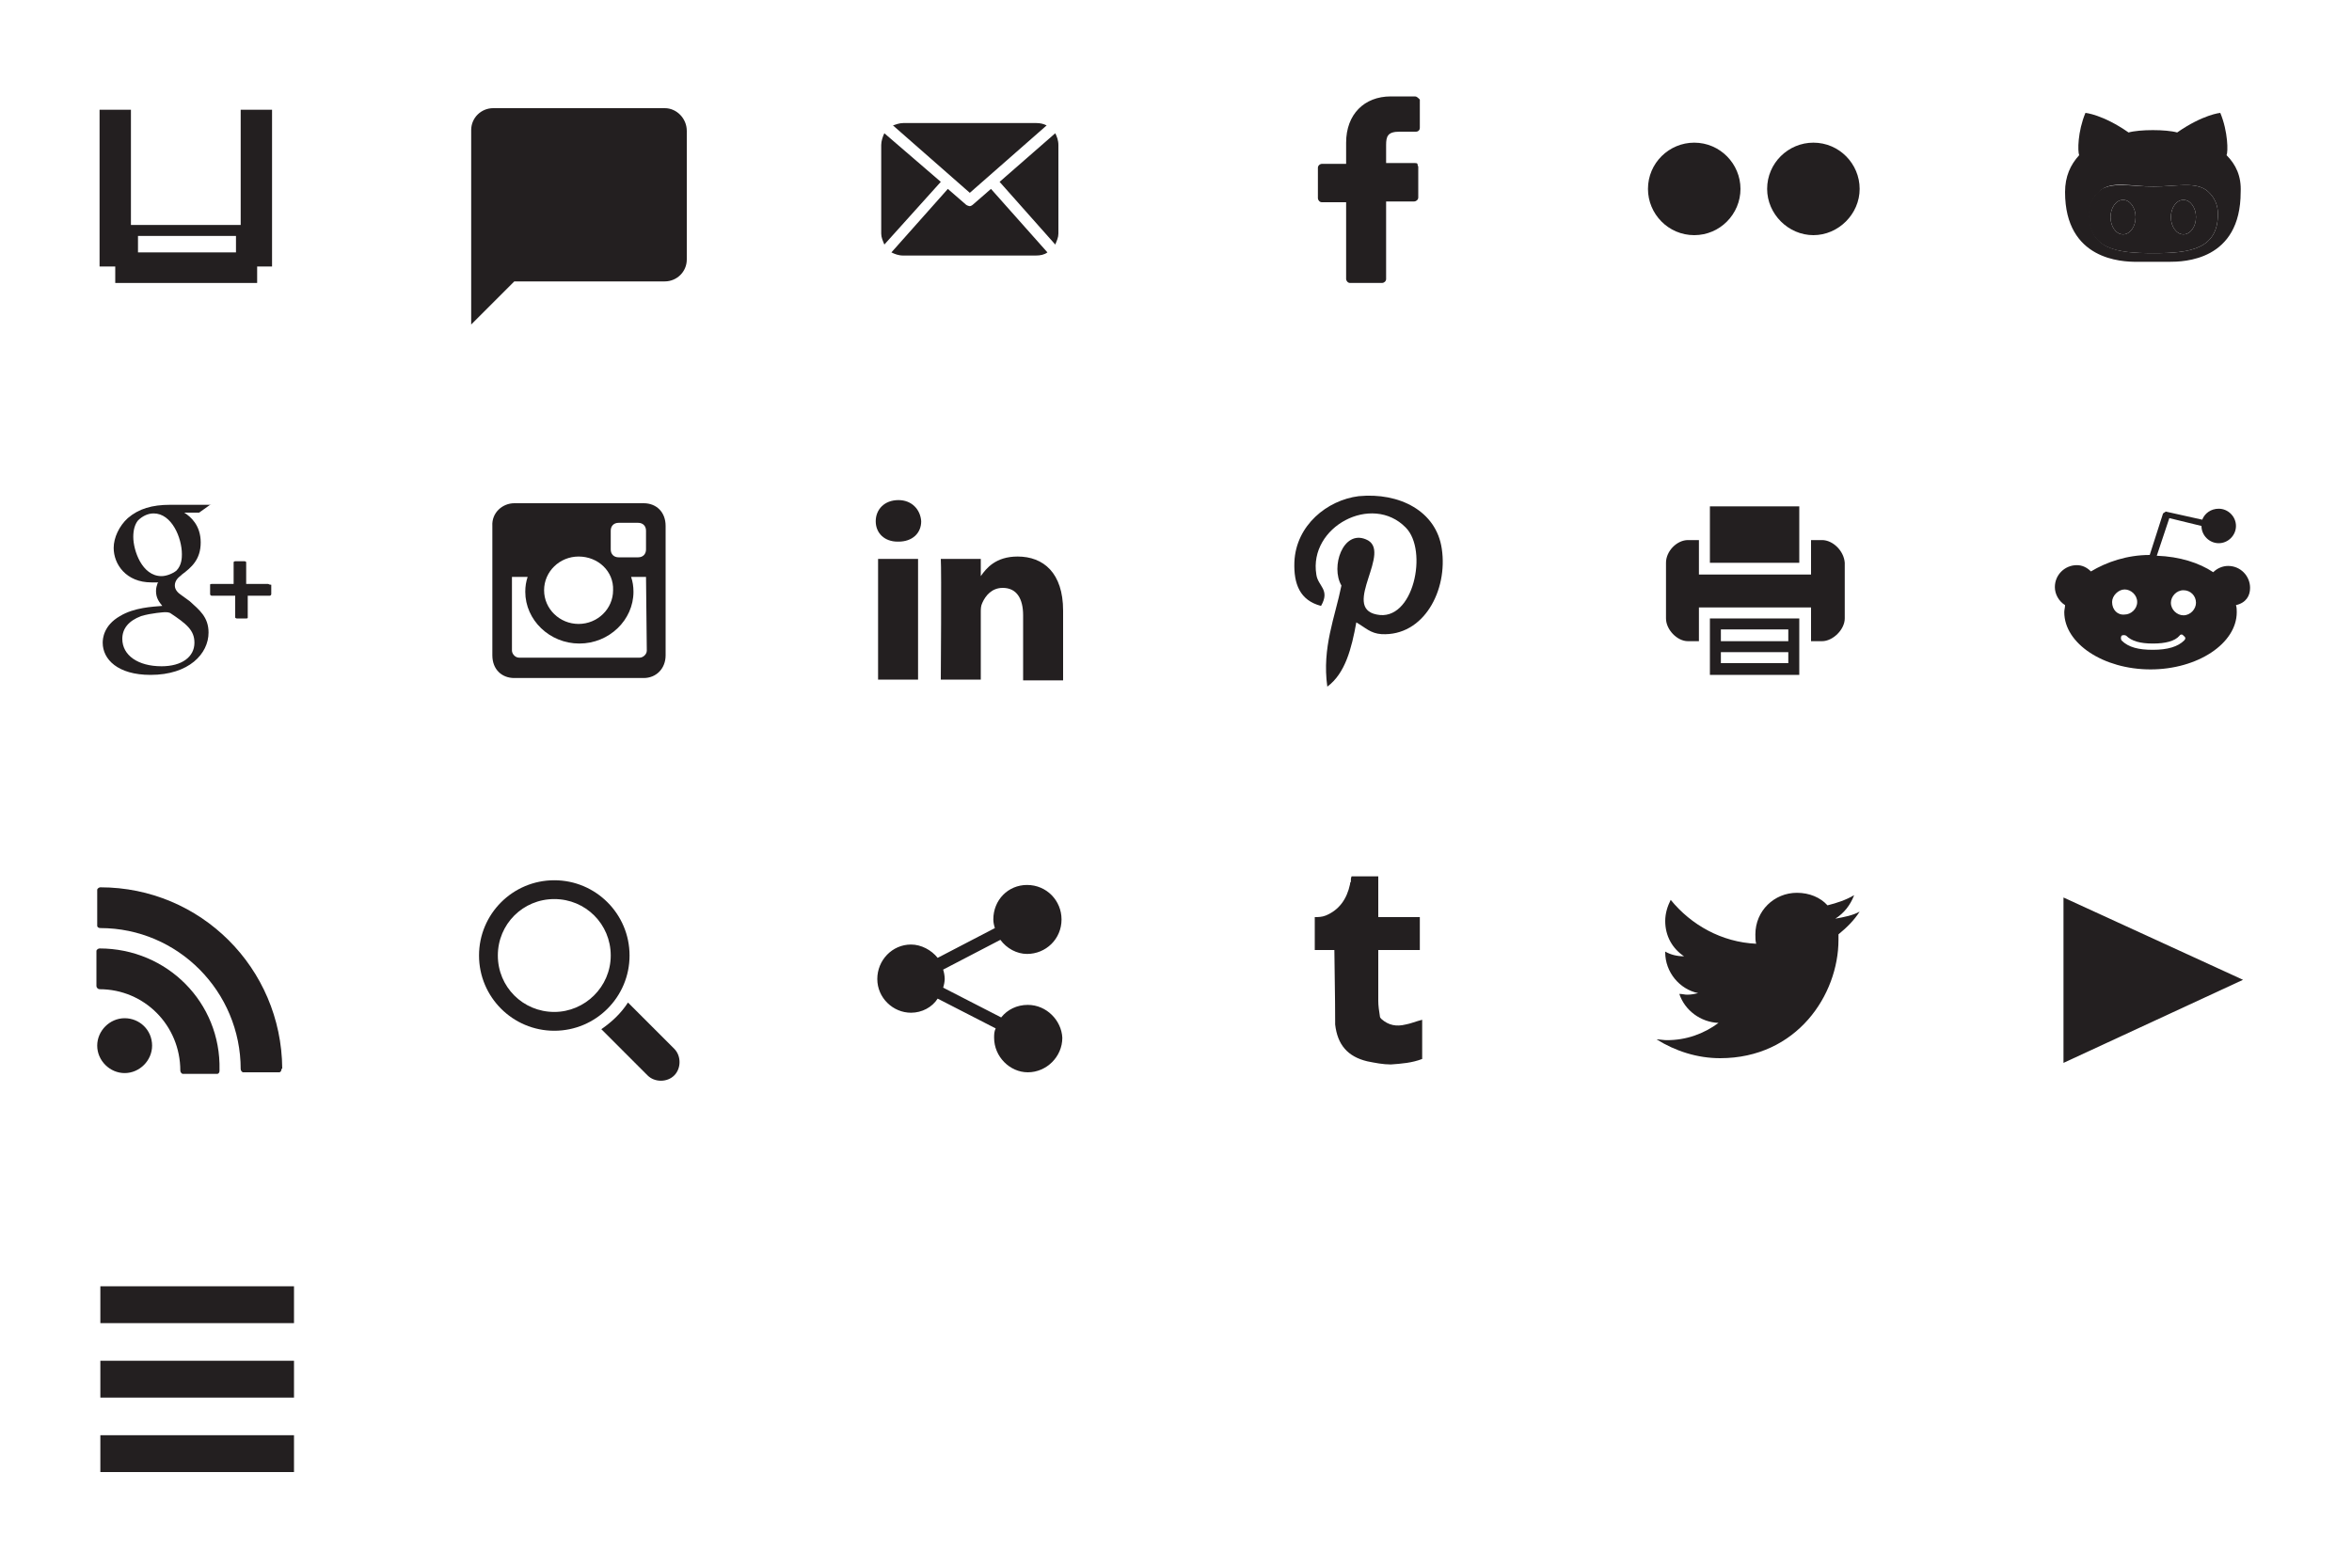
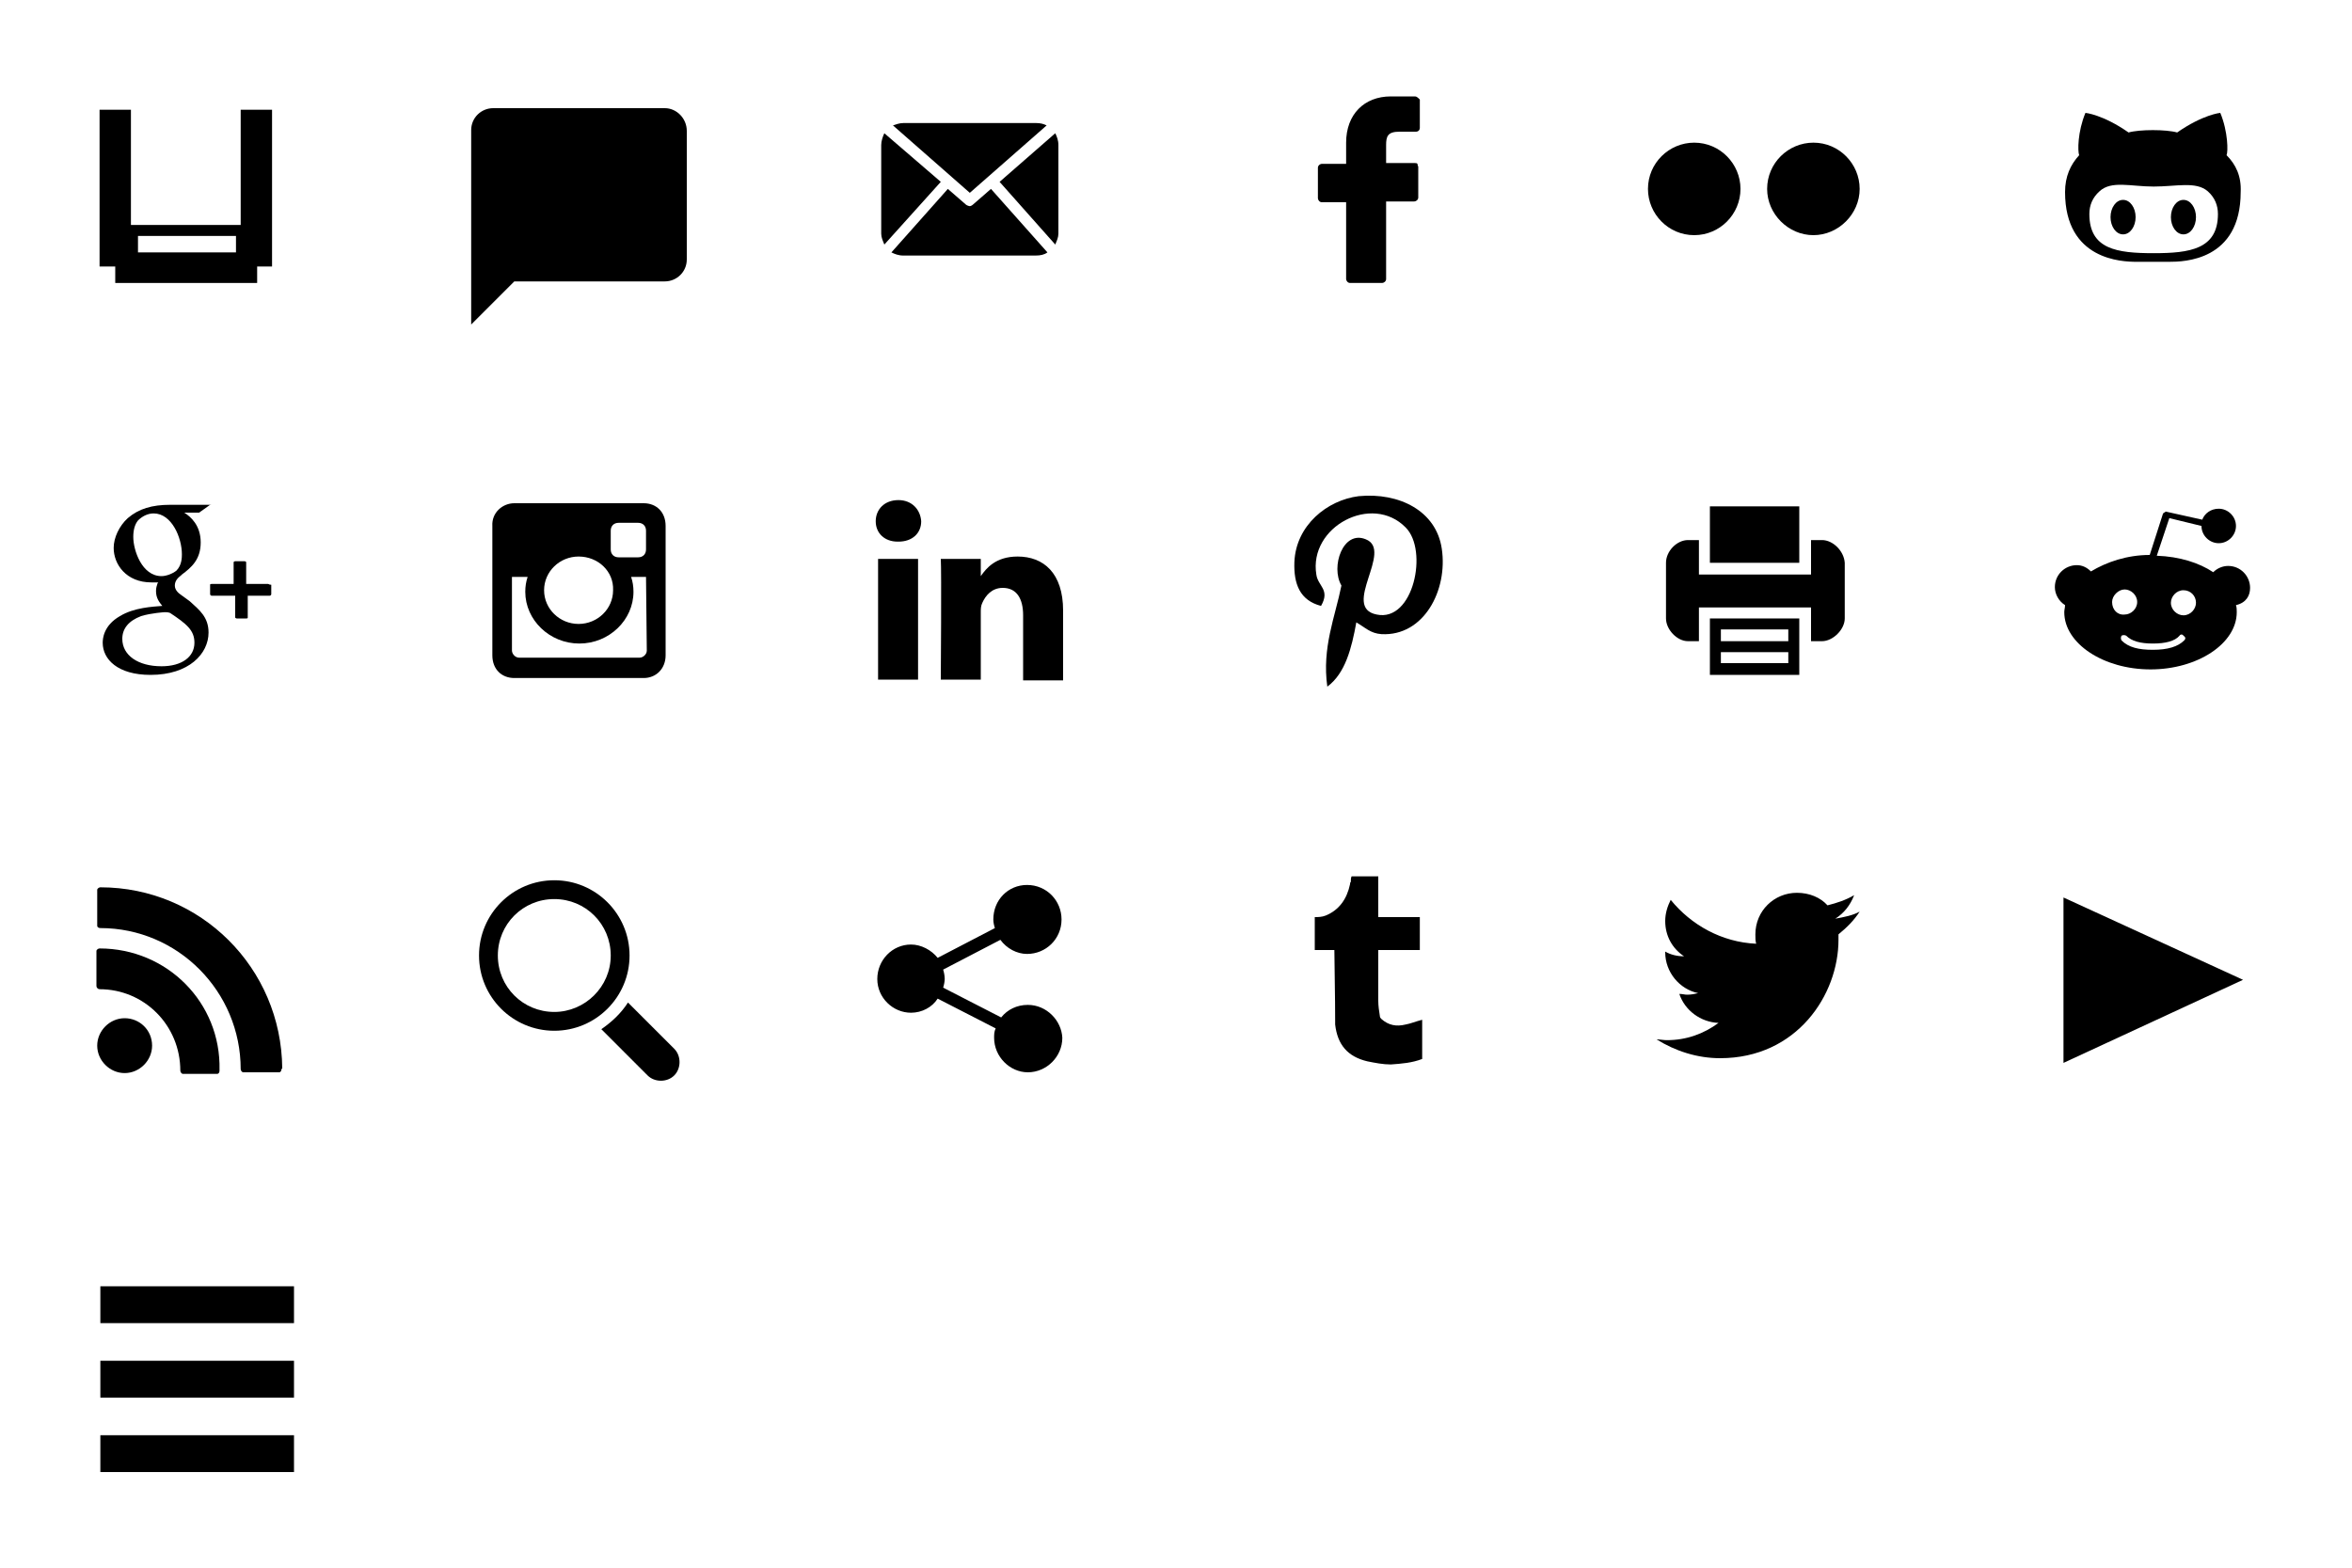
<svg xmlns="http://www.w3.org/2000/svg" version="1.1" id="Social_Media_Dingdongs" x="0px" y="0px" viewBox="0 200 300 200" enable-background="new 0 200 300 200" xml:space="preserve">
  <g id="Twitter">
-     <path fill="#231F20" d="M237.2,316.3c-0.9,0.5-2,0.7-3.1,0.9c1.1-0.7,1.9-1.7,2.4-3c-1,0.6-2.2,1-3.4,1.3c-0.9-1-2.3-1.6-3.9-1.6   c-2.9,0-5.3,2.3-5.3,5.3c0,0.5,0,0.8,0.1,1.2c-4.4-0.2-8.3-2.4-10.9-5.6c-0.4,0.8-0.7,1.7-0.7,2.7c0,1.9,0.9,3.5,2.4,4.5   c-0.9,0-1.7-0.2-2.4-0.6v0.1c0,2.5,1.8,4.7,4.2,5.2c-0.4,0.1-0.9,0.2-1.4,0.2c-0.3,0-0.6-0.1-1-0.1c0.7,2.1,2.7,3.6,5,3.7   c-1.9,1.4-4.1,2.2-6.6,2.2c-0.4,0-0.9-0.1-1.3-0.1c2.4,1.5,5.2,2.4,8.1,2.4c9.8,0,15.1-8.1,15.1-15.1v-0.7   C235.6,318.3,236.5,317.4,237.2,316.3z" />
+     <path d="M237.2,316.3c-0.9,0.5-2,0.7-3.1,0.9c1.1-0.7,1.9-1.7,2.4-3c-1,0.6-2.2,1-3.4,1.3c-0.9-1-2.3-1.6-3.9-1.6   c-2.9,0-5.3,2.3-5.3,5.3c0,0.5,0,0.8,0.1,1.2c-4.4-0.2-8.3-2.4-10.9-5.6c-0.4,0.8-0.7,1.7-0.7,2.7c0,1.9,0.9,3.5,2.4,4.5   c-0.9,0-1.7-0.2-2.4-0.6v0.1c0,2.5,1.8,4.7,4.2,5.2c-0.4,0.1-0.9,0.2-1.4,0.2c-0.3,0-0.6-0.1-1-0.1c0.7,2.1,2.7,3.6,5,3.7   c-1.9,1.4-4.1,2.2-6.6,2.2c-0.4,0-0.9-0.1-1.3-0.1c2.4,1.5,5.2,2.4,8.1,2.4c9.8,0,15.1-8.1,15.1-15.1v-0.7   C235.6,318.3,236.5,317.4,237.2,316.3z" />
  </g>
  <g id="Flickr">
-     <path fill="#231F20" d="M210.2,224.1c0,3.2,2.6,5.9,5.9,5.9s5.9-2.7,5.9-5.9s-2.6-5.9-5.9-5.9C212.9,218.2,210.2,220.8,210.2,224.1   z M225.4,224.1c0,3.2,2.7,5.9,5.9,5.9s5.9-2.7,5.9-5.9s-2.6-5.9-5.9-5.9C228.1,218.2,225.4,220.8,225.4,224.1z" />
+     <path d="M210.2,224.1c0,3.2,2.6,5.9,5.9,5.9s5.9-2.7,5.9-5.9s-2.6-5.9-5.9-5.9C212.9,218.2,210.2,220.8,210.2,224.1z M225.4,224.1   c0,3.2,2.7,5.9,5.9,5.9s5.9-2.7,5.9-5.9s-2.6-5.9-5.9-5.9C228.1,218.2,225.4,220.8,225.4,224.1z" />
  </g>
  <g id="Tumblr">
-     <path fill="#231F20" d="M175.8,317v-5.2h-3.4c-0.1,0.2-0.1,0.4-0.1,0.7c-0.1,0.1-0.1,0.2-0.1,0.3c-0.4,1.9-1.4,3.3-3.1,4   c-0.5,0.2-1,0.2-1.4,0.2v4.2h2.5c0.1,5.9,0.1,8.9,0.1,9.1c0,0.1,0,0.2,0,0.4c0.3,2.6,1.6,4.1,4.1,4.7c1,0.2,2,0.4,3,0.4   c1.4-0.1,2.7-0.2,4-0.7v-5c-0.8,0.2-1.5,0.5-2.1,0.6c-1.2,0.3-2.2,0.1-3.1-0.7c-0.1-0.1-0.2-0.2-0.2-0.4c-0.1-0.6-0.2-1.3-0.2-1.9   v-6.5h5.3V317L175.8,317L175.8,317z" />
+     <path d="M175.8,317v-5.2h-3.4c-0.1,0.2-0.1,0.4-0.1,0.7c-0.1,0.1-0.1,0.2-0.1,0.3c-0.4,1.9-1.4,3.3-3.1,4c-0.5,0.2-1,0.2-1.4,0.2   v4.2h2.5c0.1,5.9,0.1,8.9,0.1,9.1c0,0.1,0,0.2,0,0.4c0.3,2.6,1.6,4.1,4.1,4.7c1,0.2,2,0.4,3,0.4c1.4-0.1,2.7-0.2,4-0.7v-5   c-0.8,0.2-1.5,0.5-2.1,0.6c-1.2,0.3-2.2,0.1-3.1-0.7c-0.1-0.1-0.2-0.2-0.2-0.4c-0.1-0.6-0.2-1.3-0.2-1.9v-6.5h5.3V317L175.8,317   L175.8,317z" />
  </g>
  <g id="Facebook">
-     <path fill="#231F20" d="M180.5,212.3h-3.1c-3.4,0-5.7,2.3-5.7,5.9v2.7h-3.1c-0.2,0-0.5,0.2-0.5,0.5v3.9c0,0.2,0.2,0.5,0.5,0.5h3.1   v9.8c0,0.2,0.2,0.5,0.5,0.5h4.1c0.2,0,0.5-0.2,0.5-0.5v-9.9h3.6c0.2,0,0.5-0.2,0.5-0.5v-3.9c0-0.1-0.1-0.2-0.1-0.4   c-0.1-0.1-0.2-0.1-0.4-0.1h-3.6v-2.3c0-1.1,0.2-1.7,1.7-1.7h2.1c0.3,0,0.5-0.2,0.5-0.5v-3.6C180.9,212.5,180.7,212.3,180.5,212.3z" />
+     <path d="M180.5,212.3h-3.1c-3.4,0-5.7,2.3-5.7,5.9v2.7h-3.1c-0.2,0-0.5,0.2-0.5,0.5v3.9c0,0.2,0.2,0.5,0.5,0.5h3.1v9.8   c0,0.2,0.2,0.5,0.5,0.5h4.1c0.2,0,0.5-0.2,0.5-0.5v-9.9h3.6c0.2,0,0.5-0.2,0.5-0.5v-3.9c0-0.1-0.1-0.2-0.1-0.4   c-0.1-0.1-0.2-0.1-0.4-0.1h-3.6v-2.3c0-1.1,0.2-1.7,1.7-1.7h2.1c0.3,0,0.5-0.2,0.5-0.5v-3.6C180.9,212.5,180.7,212.3,180.5,212.3z" />
  </g>
  <g id="Pinterest">
-     <path fill="#231F20" d="M183.9,270c-0.7-4.8-5.4-7.2-10.6-6.7c-4,0.5-8,3.7-8.2,8.4c-0.1,2.8,0.7,4.9,3.4,5.6   c1.2-2.1-0.4-2.5-0.6-4c-1-6.1,7.1-10.4,11.4-6c2.9,2.9,1,12.1-3.7,11.1c-4.6-0.9,2.2-8.2-1.4-9.6c-2.9-1.2-4.5,3.5-3.1,5.9   c-0.8,4-2.5,7.9-1.8,12.9c2.3-1.7,3.1-4.9,3.7-8.2c1.2,0.7,1.8,1.4,3.2,1.5C181.6,281.2,184.7,275.3,183.9,270z" />
+     <path d="M183.9,270c-0.7-4.8-5.4-7.2-10.6-6.7c-4,0.5-8,3.7-8.2,8.4c-0.1,2.8,0.7,4.9,3.4,5.6c1.2-2.1-0.4-2.5-0.6-4   c-1-6.1,7.1-10.4,11.4-6c2.9,2.9,1,12.1-3.7,11.1c-4.6-0.9,2.2-8.2-1.4-9.6c-2.9-1.2-4.5,3.5-3.1,5.9c-0.8,4-2.5,7.9-1.8,12.9   c2.3-1.7,3.1-4.9,3.7-8.2c1.2,0.7,1.8,1.4,3.2,1.5C181.6,281.2,184.7,275.3,183.9,270z" />
  </g>
  <g id="GooglePlus">
-     <path fill="#231F20" d="M26.9,264.4h-5.2c-2.3,0-4,0.5-5.4,1.7c-1.1,1-1.8,2.5-1.8,3.8c0,2.1,1.6,4.4,4.8,4.4c0.3,0,0.6,0,0.9,0   l-0.1,0.1c-0.1,0.3-0.2,0.6-0.2,1c0,0.9,0.4,1.4,0.8,1.9l0.1,0h-0.1c-1.2,0.1-3.6,0.2-5.4,1.3c-2.1,1.2-2.2,2.9-2.2,3.4   c0,2.1,1.9,4.1,6.1,4.1c4.9,0,7.4-2.7,7.4-5.4c0-2-1.2-2.9-2.4-4l-1.1-0.8c-0.3-0.2-0.8-0.6-0.8-1.2c0-0.6,0.4-1,0.8-1.3l0.1-0.1   c1.2-0.9,2.4-1.9,2.4-4.1c0-2.2-1.3-3.3-2.1-3.8h1.8h0.1l1.4-1C26.9,264.5,26.9,264.4,26.9,264.4C27,264.4,27,264.4,26.9,264.4z    M20.6,285c-3,0-5-1.4-5-3.5c0-1.3,0.8-2.3,2.4-2.9c1.3-0.4,3-0.5,3-0.5c0.3,0,0.4,0,0.7,0.1c2.1,1.4,3.1,2.2,3.1,3.8   C24.8,283.8,23.2,285,20.6,285z M20.6,273.5c-2.5,0-3.6-3.3-3.6-5c0-0.9,0.2-1.6,0.6-2.1c0.5-0.5,1.2-0.9,2-0.9   c2.3,0,3.6,3.1,3.6,5.2c0,0.4,0,1.4-0.7,2.1C22,273.2,21.2,273.5,20.6,273.5z" />
-     <path fill="#231F20" d="M34.2,274.5h-2.8v-2.8c0,0-0.1-0.1-0.2-0.1h-1.2c-0.1,0-0.2,0.1-0.2,0.1v2.8h-2.8c-0.1,0-0.2,0-0.2,0.1v1.2   c0,0.1,0.1,0.2,0.2,0.2H30v2.8c0,0,0.1,0.1,0.2,0.1h1.2c0.1,0,0.2,0,0.2-0.1V276h2.8c0.1,0,0.2-0.1,0.2-0.2v-1.2   C34.3,274.6,34.3,274.5,34.2,274.5z" />
+     <path d="M26.9,264.4h-5.2c-2.3,0-4,0.5-5.4,1.7c-1.1,1-1.8,2.5-1.8,3.8c0,2.1,1.6,4.4,4.8,4.4c0.3,0,0.6,0,0.9,0l-0.1,0.1   c-0.1,0.3-0.2,0.6-0.2,1c0,0.9,0.4,1.4,0.8,1.9l0.1,0h-0.1c-1.2,0.1-3.6,0.2-5.4,1.3c-2.1,1.2-2.2,2.9-2.2,3.4   c0,2.1,1.9,4.1,6.1,4.1c4.9,0,7.4-2.7,7.4-5.4c0-2-1.2-2.9-2.4-4l-1.1-0.8c-0.3-0.2-0.8-0.6-0.8-1.2c0-0.6,0.4-1,0.8-1.3l0.1-0.1   c1.2-0.9,2.4-1.9,2.4-4.1c0-2.2-1.3-3.3-2.1-3.8h1.8h0.1l1.4-1C26.9,264.5,26.9,264.4,26.9,264.4C27,264.4,27,264.4,26.9,264.4z    M20.6,285c-3,0-5-1.4-5-3.5c0-1.3,0.8-2.3,2.4-2.9c1.3-0.4,3-0.5,3-0.5c0.3,0,0.4,0,0.7,0.1c2.1,1.4,3.1,2.2,3.1,3.8   C24.8,283.8,23.2,285,20.6,285z M20.6,273.5c-2.5,0-3.6-3.3-3.6-5c0-0.9,0.2-1.6,0.6-2.1c0.5-0.5,1.2-0.9,2-0.9   c2.3,0,3.6,3.1,3.6,5.2c0,0.4,0,1.4-0.7,2.1C22,273.2,21.2,273.5,20.6,273.5z" />
+     <path d="M34.2,274.5h-2.8v-2.8c0,0-0.1-0.1-0.2-0.1h-1.2c-0.1,0-0.2,0.1-0.2,0.1v2.8h-2.8c-0.1,0-0.2,0-0.2,0.1v1.2   c0,0.1,0.1,0.2,0.2,0.2H30v2.8c0,0,0.1,0.1,0.2,0.1h1.2c0.1,0,0.2,0,0.2-0.1V276h2.8c0.1,0,0.2-0.1,0.2-0.2v-1.2   C34.3,274.6,34.3,274.5,34.2,274.5z" />
  </g>
-   <path id="Reddit" fill="#231F20" d="M287,275c0-1.5-1.2-2.8-2.8-2.8c-0.7,0-1.4,0.3-1.9,0.8c-1.8-1.2-4.3-2-7.2-2.1l1.6-4.8l4.1,1v0  c0,1.2,1,2.2,2.2,2.2s2.2-1,2.2-2.2s-1-2.2-2.2-2.2c-1,0-1.8,0.6-2.1,1.4l-4.5-1c-0.2-0.1-0.3,0.1-0.5,0.2l-1.7,5.3  c-2.9,0-5.5,0.9-7.5,2.1c-0.5-0.5-1.1-0.8-1.8-0.8c-1.5,0-2.8,1.2-2.8,2.8c0,0.9,0.5,1.8,1.3,2.3c0,0.3-0.1,0.6-0.1,0.9  c0,4,5,7.3,11,7.3s11-3.3,11-7.3c0-0.3,0-0.6-0.1-0.9C286.5,276.9,287,276,287,275z M269.4,276.8c0-0.8,0.8-1.6,1.6-1.6  c0.8,0,1.6,0.7,1.6,1.6c0,0.9-0.8,1.6-1.6,1.6C270.1,278.5,269.4,277.8,269.4,276.8z M278.6,281.7c-0.8,0.8-2.1,1.2-4,1.2  c-1.8,0-3.1-0.3-4-1.2c-0.1-0.2-0.1-0.4,0-0.6c0.2-0.1,0.4-0.1,0.6,0c0.7,0.7,1.8,1,3.4,1c1.6,0,2.8-0.3,3.4-1  c0.1-0.2,0.4-0.2,0.5,0C278.8,281.3,278.8,281.5,278.6,281.7z M278.5,278.5c-0.8,0-1.6-0.7-1.6-1.6c0-0.8,0.7-1.6,1.6-1.6  c0.9,0,1.6,0.7,1.6,1.6C280.1,277.7,279.4,278.5,278.5,278.5z" />
+   <path id="Reddit" d="M287,275c0-1.5-1.2-2.8-2.8-2.8c-0.7,0-1.4,0.3-1.9,0.8c-1.8-1.2-4.3-2-7.2-2.1l1.6-4.8l4.1,1v0  c0,1.2,1,2.2,2.2,2.2s2.2-1,2.2-2.2s-1-2.2-2.2-2.2c-1,0-1.8,0.6-2.1,1.4l-4.5-1c-0.2-0.1-0.3,0.1-0.5,0.2l-1.7,5.3  c-2.9,0-5.5,0.9-7.5,2.1c-0.5-0.5-1.1-0.8-1.8-0.8c-1.5,0-2.8,1.2-2.8,2.8c0,0.9,0.5,1.8,1.3,2.3c0,0.3-0.1,0.6-0.1,0.9  c0,4,5,7.3,11,7.3s11-3.3,11-7.3c0-0.3,0-0.6-0.1-0.9C286.5,276.9,287,276,287,275z M269.4,276.8c0-0.8,0.8-1.6,1.6-1.6  c0.8,0,1.6,0.7,1.6,1.6c0,0.9-0.8,1.6-1.6,1.6C270.1,278.5,269.4,277.8,269.4,276.8z M278.6,281.7c-0.8,0.8-2.1,1.2-4,1.2  c-1.8,0-3.1-0.3-4-1.2c-0.1-0.2-0.1-0.4,0-0.6c0.2-0.1,0.4-0.1,0.6,0c0.7,0.7,1.8,1,3.4,1c1.6,0,2.8-0.3,3.4-1  c0.1-0.2,0.4-0.2,0.5,0C278.8,281.3,278.8,281.5,278.6,281.7z M278.5,278.5c-0.8,0-1.6-0.7-1.6-1.6c0-0.8,0.7-1.6,1.6-1.6  c0.9,0,1.6,0.7,1.6,1.6C280.1,277.7,279.4,278.5,278.5,278.5z" />
  <g id="RSS">
-     <path fill="#231F20" d="M15.9,329.9c-1.9,0-3.5,1.6-3.5,3.5c0,1.9,1.6,3.5,3.5,3.5s3.5-1.6,3.5-3.5   C19.4,331.4,17.8,329.9,15.9,329.9z" />
-     <path fill="#231F20" d="M12.7,321c-0.2,0-0.4,0.2-0.4,0.3v4.5c0,0.2,0.2,0.4,0.4,0.4c5.7,0,10.3,4.6,10.3,10.4   c0,0.2,0.2,0.4,0.3,0.4h4.4l0,0c0.2,0,0.3-0.2,0.3-0.4v-0.1C28.2,327.9,21.3,321,12.7,321z" />
-     <path fill="#231F20" d="M36,336.3c-0.1-12.8-10.4-23.1-23.2-23.1c-0.2,0-0.4,0.2-0.4,0.3v4.6c0,0.2,0.2,0.3,0.4,0.3   c9.9,0,17.9,8.1,17.9,18c0,0.2,0.2,0.4,0.3,0.4h4.6l0,0c0.2,0,0.3-0.2,0.3-0.4L36,336.3z" />
+     <path d="M15.9,329.9c-1.9,0-3.5,1.6-3.5,3.5c0,1.9,1.6,3.5,3.5,3.5s3.5-1.6,3.5-3.5C19.4,331.4,17.8,329.9,15.9,329.9z" />
+     <path d="M12.7,321c-0.2,0-0.4,0.2-0.4,0.3v4.5c0,0.2,0.2,0.4,0.4,0.4c5.7,0,10.3,4.6,10.3,10.4c0,0.2,0.2,0.4,0.3,0.4h4.4l0,0   c0.2,0,0.3-0.2,0.3-0.4v-0.1C28.2,327.9,21.3,321,12.7,321z" />
+     <path d="M36,336.3c-0.1-12.8-10.4-23.1-23.2-23.1c-0.2,0-0.4,0.2-0.4,0.3v4.6c0,0.2,0.2,0.3,0.4,0.3c9.9,0,17.9,8.1,17.9,18   c0,0.2,0.2,0.4,0.3,0.4h4.6l0,0c0.2,0,0.3-0.2,0.3-0.4L36,336.3z" />
  </g>
  <g id="Printer">
-     <path fill="#231F20" d="M218.1,281.8v4.3h11.4v-4.3v-2.9h-11.4V281.8z M219.5,280.3h8.6v1.5h-8.6V280.3z M219.5,283.2h8.6v1.4h-8.6   V283.2z" />
-     <polygon fill="#231F20" points="229.5,268.9 229.5,264.6 218.1,264.6 218.1,268.9 218.1,271.8 229.5,271.8  " />
-     <path fill="#231F20" d="M232.4,268.9h-1.4v2.9v1.5h-14.3v-1.5v-2.9h-1.4c-1.4,0-2.8,1.4-2.8,2.9v7.1c0,1.4,1.4,2.9,2.8,2.9h1.4   v-2.9v-1.4h14.3v1.4v2.9h1.4c1.4,0,2.9-1.5,2.9-2.9v-7.1C235.2,270.3,233.8,268.9,232.4,268.9z" />
+     <path d="M218.1,281.8v4.3h11.4v-4.3v-2.9h-11.4V281.8z M219.5,280.3h8.6v1.5h-8.6V280.3z M219.5,283.2h8.6v1.4h-8.6V283.2z" />
+     <polygon points="229.5,268.9 229.5,264.6 218.1,264.6 218.1,268.9 218.1,271.8 229.5,271.8  " />
+     <path d="M232.4,268.9h-1.4v2.9v1.5h-14.3v-1.5v-2.9h-1.4c-1.4,0-2.8,1.4-2.8,2.9v7.1c0,1.4,1.4,2.9,2.8,2.9h1.4v-2.9v-1.4h14.3v1.4   v2.9h1.4c1.4,0,2.9-1.5,2.9-2.9v-7.1C235.2,270.3,233.8,268.9,232.4,268.9z" />
  </g>
  <g id="LinkedIn">
-     <path id="linkedin" fill="#231F20" d="M135.6,277.9v8.9h-5.1v-8.3c0-2.1-0.8-3.5-2.6-3.5c-1.4,0-2.2,1-2.6,1.9   c-0.2,0.4-0.2,0.8-0.2,1.2v8.6H120c0,0,0.1-14,0-15.4h5.1v2.2l0,0.1h0v-0.1c0.7-1,1.9-2.5,4.7-2.5   C133.1,271,135.6,273.1,135.6,277.9z M114.6,263.8c-1.8,0-2.9,1.2-2.9,2.7s1.1,2.6,2.8,2.6h0.1c1.8,0,2.9-1.1,2.9-2.6   C117.4,265,116.3,263.8,114.6,263.8z M112,286.7h5.1v-15.4H112V286.7z" />
+     <path id="linkedin" d="M135.6,277.9v8.9h-5.1v-8.3c0-2.1-0.8-3.5-2.6-3.5c-1.4,0-2.2,1-2.6,1.9c-0.2,0.4-0.2,0.8-0.2,1.2v8.6H120   c0,0,0.1-14,0-15.4h5.1v2.2l0,0.1h0v-0.1c0.7-1,1.9-2.5,4.7-2.5C133.1,271,135.6,273.1,135.6,277.9z M114.6,263.8   c-1.8,0-2.9,1.2-2.9,2.7s1.1,2.6,2.8,2.6h0.1c1.8,0,2.9-1.1,2.9-2.6C117.4,265,116.3,263.8,114.6,263.8z M112,286.7h5.1v-15.4H112   V286.7z" />
  </g>
  <g id="Instagram">
-     <path fill="#231F20" d="M65.6,264.2h16.5c1.6,0,2.8,1.1,2.8,2.9v16.5c0,1.7-1.2,2.9-2.8,2.9H65.6c-1.6,0-2.8-1.1-2.8-2.9v-16.5   C62.7,265.4,64.1,264.2,65.6,264.2L65.6,264.2z M78.9,266.7c-0.6,0-1,0.4-1,1v2.4c0,0.6,0.4,1,1,1h2.5c0.6,0,1-0.4,1-1v-2.4   c0-0.6-0.4-1-1-1H78.9L78.9,266.7z M82.4,273.6h-1.9c0.2,0.6,0.3,1.2,0.3,1.9c0,3.6-3.1,6.6-6.9,6.6s-6.9-3-6.9-6.6   c0-0.7,0.1-1.3,0.3-1.9h-2v9.4c0,0.4,0.4,0.9,0.9,0.9h15.4c0.4,0,0.9-0.4,0.9-0.9L82.4,273.6L82.4,273.6z M73.8,271   c-2.4,0-4.4,1.9-4.4,4.3s2,4.3,4.4,4.3s4.4-1.9,4.4-4.3C78.3,272.9,76.3,271,73.8,271z" />
+     <path d="M65.6,264.2h16.5c1.6,0,2.8,1.1,2.8,2.9v16.5c0,1.7-1.2,2.9-2.8,2.9H65.6c-1.6,0-2.8-1.1-2.8-2.9v-16.5   C62.7,265.4,64.1,264.2,65.6,264.2L65.6,264.2z M78.9,266.7c-0.6,0-1,0.4-1,1v2.4c0,0.6,0.4,1,1,1h2.5c0.6,0,1-0.4,1-1v-2.4   c0-0.6-0.4-1-1-1H78.9L78.9,266.7z M82.4,273.6h-1.9c0.2,0.6,0.3,1.2,0.3,1.9c0,3.6-3.1,6.6-6.9,6.6s-6.9-3-6.9-6.6   c0-0.7,0.1-1.3,0.3-1.9h-2v9.4c0,0.4,0.4,0.9,0.9,0.9h15.4c0.4,0,0.9-0.4,0.9-0.9L82.4,273.6L82.4,273.6z M73.8,271   c-2.4,0-4.4,1.9-4.4,4.3s2,4.3,4.4,4.3s4.4-1.9,4.4-4.3C78.3,272.9,76.3,271,73.8,271z" />
  </g>
  <g id="Email">
-     <path fill="#231F20" d="M135,229.8c0,0.5-0.2,0.9-0.4,1.4l-7.1-8l7.1-6.2c0.2,0.4,0.4,0.9,0.4,1.5L135,229.8L135,229.8z    M123.7,224.6l9.8-8.6c-0.4-0.2-0.8-0.3-1.3-0.3h-17c-0.5,0-1,0.2-1.3,0.3L123.7,224.6z M126.4,224.1l-2.3,2   c-0.1,0.1-0.3,0.2-0.4,0.2s-0.4-0.1-0.5-0.2l-2.3-2l-7.2,8.1c0.4,0.2,0.9,0.4,1.5,0.4h16.9c0.6,0,1.1-0.1,1.5-0.4L126.4,224.1z    M112.8,217c-0.2,0.4-0.4,1-0.4,1.5v11.3c0,0.5,0.2,0.9,0.4,1.4l7.2-8L112.8,217z" />
+     <path d="M135,229.8c0,0.5-0.2,0.9-0.4,1.4l-7.1-8l7.1-6.2c0.2,0.4,0.4,0.9,0.4,1.5L135,229.8L135,229.8z M123.7,224.6l9.8-8.6   c-0.4-0.2-0.8-0.3-1.3-0.3h-17c-0.5,0-1,0.2-1.3,0.3L123.7,224.6z M126.4,224.1l-2.3,2c-0.1,0.1-0.3,0.2-0.4,0.2s-0.4-0.1-0.5-0.2   l-2.3-2l-7.2,8.1c0.4,0.2,0.9,0.4,1.5,0.4h16.9c0.6,0,1.1-0.1,1.5-0.4L126.4,224.1z M112.8,217c-0.2,0.4-0.4,1-0.4,1.5v11.3   c0,0.5,0.2,0.9,0.4,1.4l7.2-8L112.8,217z" />
  </g>
  <g id="Search">
-     <path fill="#231F20" d="M86,333.8l-5.9-5.9c-0.9,1.4-2.1,2.5-3.4,3.4l5.9,5.9c0.9,0.9,2.5,0.9,3.4,0S86.9,334.7,86,333.8z" />
-     <path fill="#231F20" d="M80.3,321.9c0-5.3-4.3-9.6-9.6-9.6c-5.3,0-9.6,4.3-9.6,9.6s4.3,9.6,9.6,9.6S80.3,327.2,80.3,321.9z    M70.7,329.1c-4,0-7.2-3.2-7.2-7.2s3.2-7.2,7.2-7.2c4,0,7.2,3.2,7.2,7.2S74.6,329.1,70.7,329.1z" />
+     <path d="M86,333.8l-5.9-5.9c-0.9,1.4-2.1,2.5-3.4,3.4l5.9,5.9c0.9,0.9,2.5,0.9,3.4,0S86.9,334.7,86,333.8z" />
+     <path d="M80.3,321.9c0-5.3-4.3-9.6-9.6-9.6c-5.3,0-9.6,4.3-9.6,9.6s4.3,9.6,9.6,9.6S80.3,327.2,80.3,321.9z M70.7,329.1   c-4,0-7.2-3.2-7.2-7.2s3.2-7.2,7.2-7.2c4,0,7.2,3.2,7.2,7.2S74.6,329.1,70.7,329.1z" />
  </g>
  <g id="Social">
-     <path fill="#231F20" d="M131.1,328.2c-1.4,0-2.6,0.6-3.4,1.6l-7.4-3.8c0.1-0.3,0.2-0.8,0.2-1.1c0-0.4-0.1-0.9-0.2-1.2l7.3-3.8   c0.8,1.1,2.1,1.8,3.4,1.8c2.4,0,4.4-1.9,4.4-4.4c0-2.4-1.9-4.4-4.4-4.4c-2.4,0-4.3,1.9-4.3,4.4c0,0.4,0.1,0.8,0.2,1.1l-7.3,3.8   c-0.8-1-2.1-1.7-3.4-1.7c-2.4,0-4.3,2-4.3,4.4c0,2.4,2,4.3,4.3,4.3c1.4,0,2.7-0.7,3.4-1.8l7.4,3.8c-0.2,0.4-0.2,0.8-0.2,1.2   c0,2.4,2,4.4,4.3,4.4c2.4,0,4.4-2,4.4-4.4C135.4,330.2,133.5,328.2,131.1,328.2z" />
+     <path d="M131.1,328.2c-1.4,0-2.6,0.6-3.4,1.6l-7.4-3.8c0.1-0.3,0.2-0.8,0.2-1.1c0-0.4-0.1-0.9-0.2-1.2l7.3-3.8   c0.8,1.1,2.1,1.8,3.4,1.8c2.4,0,4.4-1.9,4.4-4.4c0-2.4-1.9-4.4-4.4-4.4c-2.4,0-4.3,1.9-4.3,4.4c0,0.4,0.1,0.8,0.2,1.1l-7.3,3.8   c-0.8-1-2.1-1.7-3.4-1.7c-2.4,0-4.3,2-4.3,4.4c0,2.4,2,4.3,4.3,4.3c1.4,0,2.7-0.7,3.4-1.8l7.4,3.8c-0.2,0.4-0.2,0.8-0.2,1.2   c0,2.4,2,4.4,4.3,4.4c2.4,0,4.4-2,4.4-4.4C135.4,330.2,133.5,328.2,131.1,328.2z" />
  </g>
  <g id="Discuss">
-     <path fill="#231F20" d="M84.8,213.8H62.9c-1.5,0-2.8,1.2-2.8,2.8v24.8l5.5-5.5h19.2c1.5,0,2.8-1.2,2.8-2.8v-16.4   C87.6,215.1,86.3,213.8,84.8,213.8z" />
+     <path d="M84.8,213.8H62.9c-1.5,0-2.8,1.2-2.8,2.8v24.8l5.5-5.5h19.2c1.5,0,2.8-1.2,2.8-2.8v-16.4C87.6,215.1,86.3,213.8,84.8,213.8   z" />
  </g>
-   <polygon id="YouTube" fill="#231F20" points="263.2,314.5 286.1,325 263.2,335.6 " />
-   <path id="Beard" fill="#231F20" d="M30.7,228.8V214h4v20h-1.9v2.1H14.7V234h-2v-20h4v14.7h0.9H30.7 M30.1,230.1H17.6v2.1h12.5V230.1  z" />
-   <path id="Menu" fill="#231F20" d="M12.8,373.6h24.7v4.7H12.8V373.6z M12.8,364.1h24.7v4.7H12.8V364.1z M12.8,383.1h24.7v4.7H12.8  V383.1z" />
-   <g id="GitHub">
-     <path fill="#231F20" d="M274.7,223.8C274.7,223.8,274.7,223.8,274.7,223.8C274.7,223.8,274.7,223.8,274.7,223.8   c-2.9,0-5.5-0.7-7,0.6c-0.9,0.8-1.3,1.8-1.3,2.9c0,4.5,3.6,5,8.2,5h0.1c4.6,0,8.2-0.5,8.2-5c0-1.1-0.4-2.1-1.3-2.9   C280.1,223.1,277.6,223.8,274.7,223.8z M270.8,229.9c-0.9,0-1.6-1-1.6-2.2c0-1.2,0.7-2.2,1.6-2.2c0.9,0,1.6,1,1.6,2.2   C272.4,228.9,271.7,229.9,270.8,229.9z M278.5,229.9c-0.9,0-1.6-1-1.6-2.2c0-1.2,0.7-2.2,1.6-2.2s1.6,1,1.6,2.2   C280.1,228.9,279.4,229.9,278.5,229.9z" />
-     <path fill="#231F20" d="M284,219.8c0.2-0.4,0.2-3-0.8-5.4c0,0-2.2,0.2-5.5,2.5c-0.7-0.2-1.9-0.3-3.1-0.3c-1.2,0-2.4,0.1-3.1,0.3   c-3.3-2.3-5.5-2.5-5.5-2.5c-1,2.4-1,4.9-0.8,5.4c-1.1,1.2-1.8,2.7-1.8,4.7c0,8.7,7.3,8.9,9.1,8.9c0.4,0,1.2,0,2.1,0   c0.9,0,1.7,0,2.1,0c1.8,0,9.1-0.1,9.1-8.9C285.9,222.5,285.2,221,284,219.8z M274.7,232.3L274.7,232.3c-4.7,0-8.2-0.5-8.2-5   c0-1.1,0.4-2.1,1.3-2.9c1.5-1.4,4-0.6,6.9-0.6c0,0,0,0,0,0c0,0,0,0,0,0c2.9,0,5.4-0.7,6.9,0.6c0.9,0.8,1.3,1.8,1.3,2.9   C282.9,231.8,279.3,232.3,274.7,232.3z" />
-     <ellipse fill="#231F20" cx="278.5" cy="227.7" rx="1.6" ry="2.2" />
-     <ellipse fill="#231F20" cx="270.8" cy="227.7" rx="1.6" ry="2.2" />
-   </g>
+   <polygon id="YouTube" points="263.2,314.5 286.1,325 263.2,335.6 " />
+   <path id="Beard" d="M30.7,228.8V214h4v20h-1.9v2.1H14.7V234h-2v-20h4v14.7h0.9H30.7 M30.1,230.1H17.6v2.1h12.5V230.1z" />
+   <path id="Menu" d="M12.8,373.6h24.7v4.7H12.8V373.6z M12.8,364.1h24.7v4.7H12.8V364.1z M12.8,383.1h24.7v4.7H12.8V383.1z" />
+   <path id="GitHub" d="M284,219.8c0.2-0.4,0.2-3-0.8-5.4c0,0-2.2,0.2-5.5,2.5c-0.7-0.2-1.9-0.3-3.1-0.3c-1.2,0-2.4,0.1-3.1,0.3  c-3.3-2.3-5.5-2.5-5.5-2.5c-1,2.4-1,4.9-0.8,5.4c-1.1,1.2-1.8,2.7-1.8,4.7c0,8.7,7.3,8.9,9.1,8.9c0.4,0,1.2,0,2.1,0  c0.9,0,1.7,0,2.1,0c1.8,0,9.1-0.1,9.1-8.9C285.9,222.5,285.2,221,284,219.8z M274.7,232.3L274.7,232.3c-4.7,0-8.2-0.5-8.2-5  c0-1.1,0.4-2.1,1.3-2.9c1.5-1.4,4-0.6,6.9-0.6c0,0,0,0,0,0c0,0,0,0,0,0c2.9,0,5.4-0.7,6.9,0.6c0.9,0.8,1.3,1.8,1.3,2.9  C282.9,231.8,279.3,232.3,274.7,232.3z M280.1,227.7c0,1.2-0.7,2.2-1.6,2.2s-1.6-1-1.6-2.2c0-1.2,0.7-2.2,1.6-2.2  S280.1,226.5,280.1,227.7z M272.4,227.7c0,1.2-0.7,2.2-1.6,2.2c-0.9,0-1.6-1-1.6-2.2c0-1.2,0.7-2.2,1.6-2.2  C271.7,225.5,272.4,226.5,272.4,227.7z M272.4,227.7c0,1.2-0.7,2.2-1.6,2.2c-0.9,0-1.6-1-1.6-2.2c0-1.2,0.7-2.2,1.6-2.2  C271.7,225.5,272.4,226.5,272.4,227.7z M280.1,227.7c0,1.2-0.7,2.2-1.6,2.2c-0.9,0-1.6-1-1.6-2.2c0-1.2,0.7-2.2,1.6-2.2  C279.4,225.5,280.1,226.5,280.1,227.7z" />
</svg>
